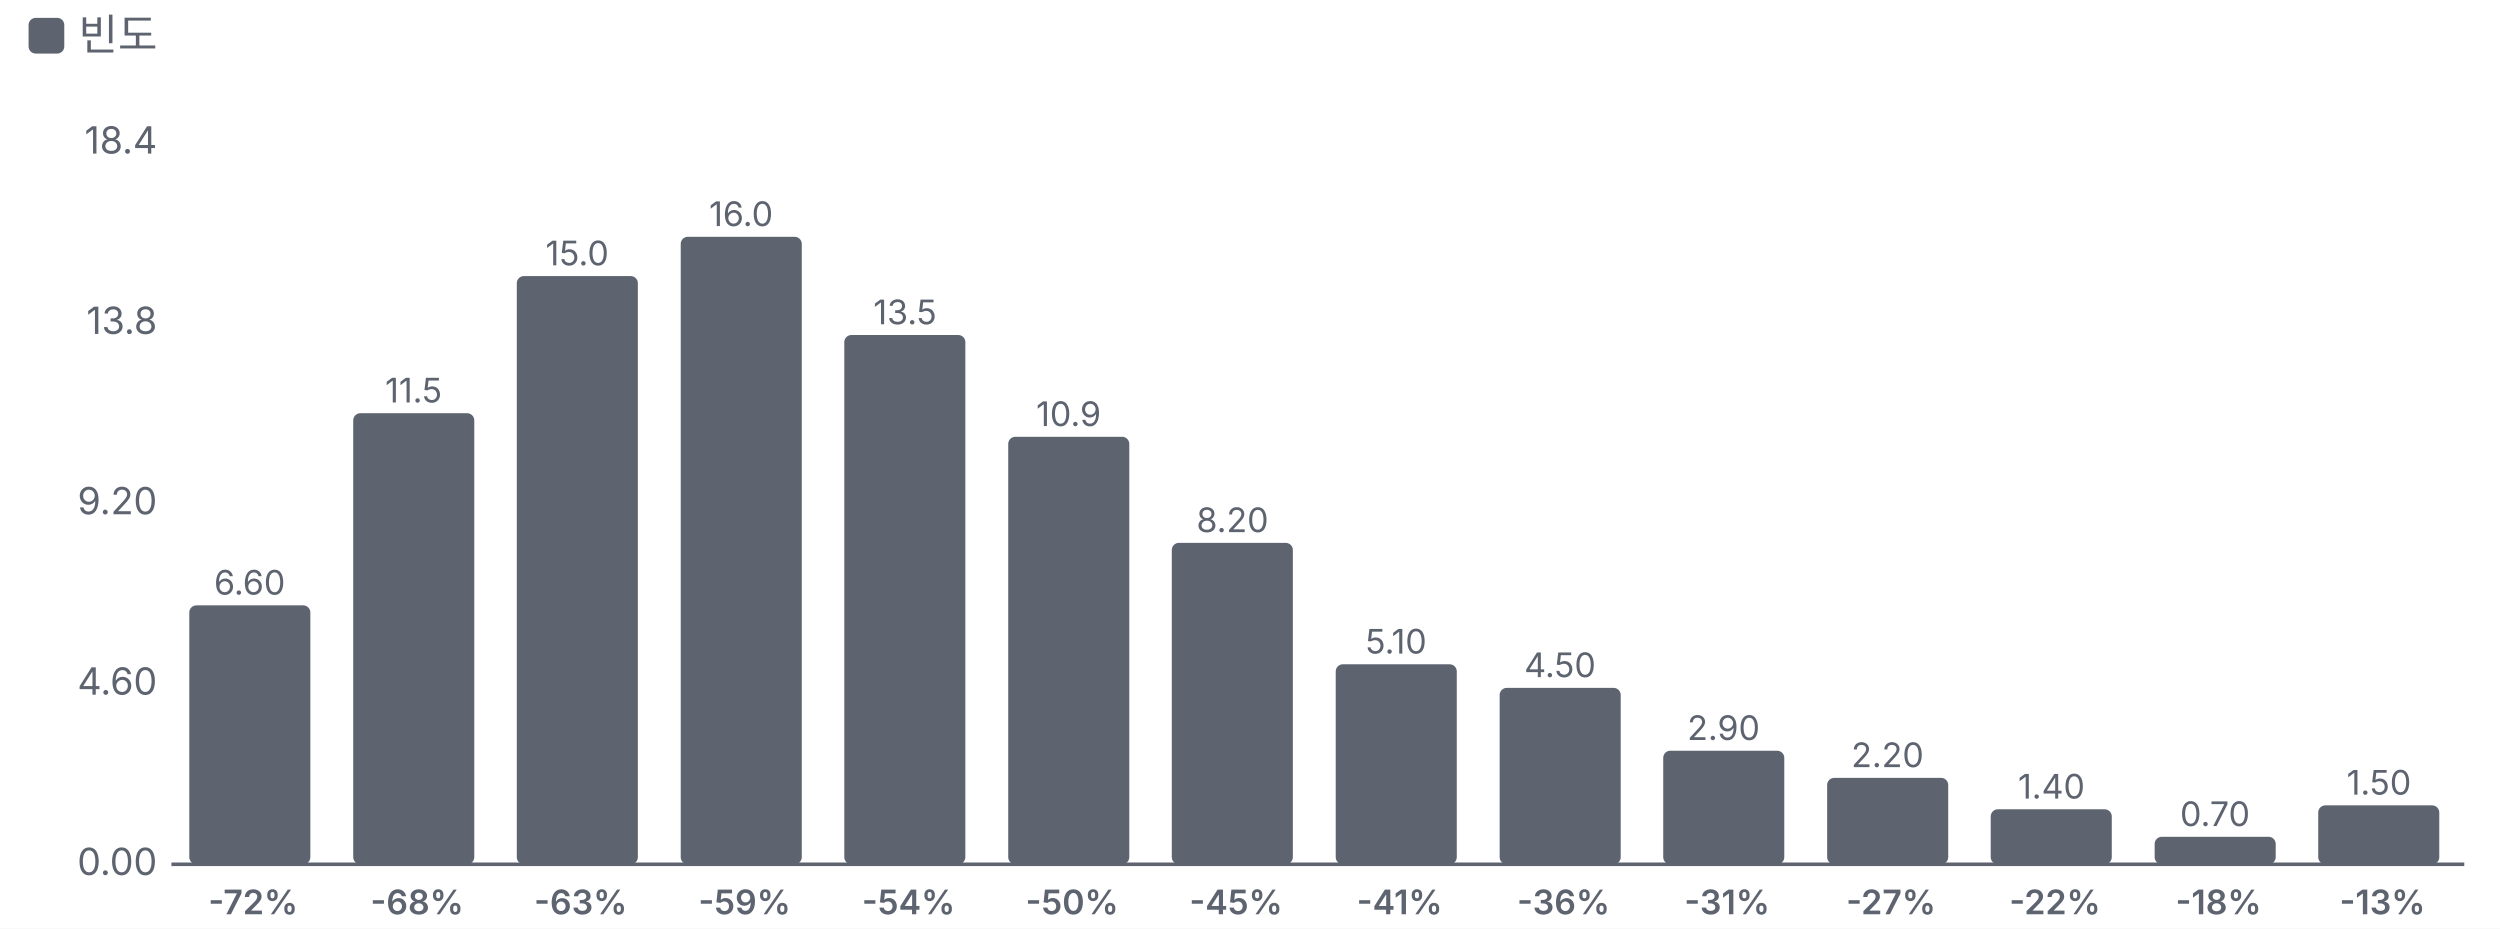
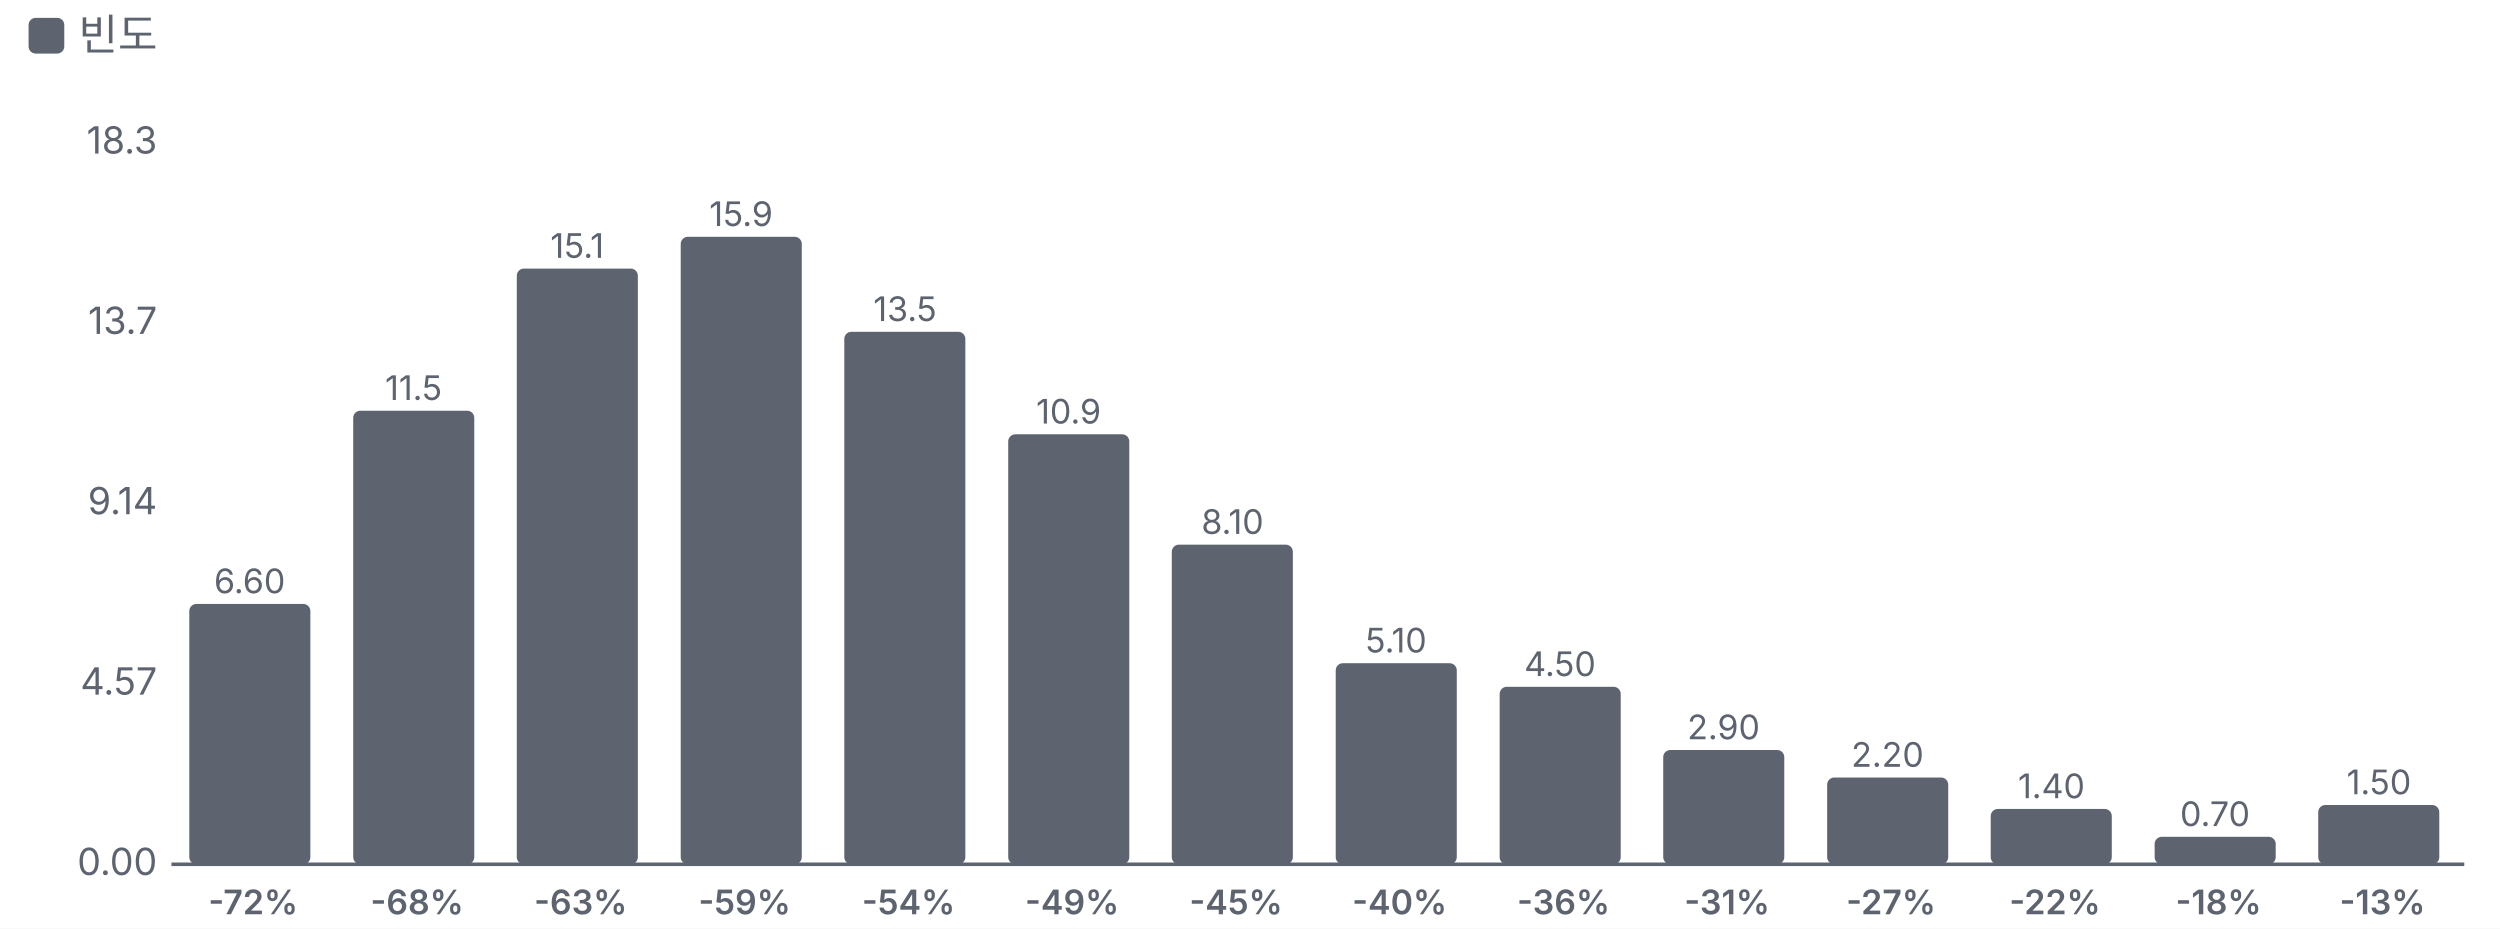
<svg xmlns="http://www.w3.org/2000/svg" viewBox="0 0 700 260" width="700" height="260">
  <style>text{fill:#5d6470;font-size:10.5px;font-family:-apple-system,'Apple SD Gothic Neo','Malgun Gothic',sans-serif}</style>
  <rect width="100%" height="100%" fill="#ffffff" />
  <rect x="8" y="5" width="10" height="10" rx="2" fill="#5d6470" />
  <text x="22" y="14" style="font-size:12px">빈도</text>
  <g transform="translate(0,22)">
    <line x1="48" x2="690" y1="220.0" y2="220.0" stroke="#5d6470" />
    <text x="44" y="223.0" text-anchor="end">0.00</text>
-     <text x="44" y="172.5" text-anchor="end">4.60</text>
-     <text x="44" y="122.0" text-anchor="end">9.20</text>
-     <text x="44" y="71.5" text-anchor="end">13.8</text>
-     <text x="44" y="21.0" text-anchor="end">18.4</text>
-     <rect x="53.0" y="147.5" width="33.9" height="72.5" rx="2" fill="#5d6470" />
-     <text x="69.9" y="144.5" text-anchor="middle" style="font-size:9.5px">6.60</text>
+     <text x="44" y="172.5" text-anchor="end">4.57</text>
+     <text x="44" y="122.0" text-anchor="end">9.14</text>
+     <text x="44" y="71.5" text-anchor="end">13.7</text>
+     <text x="44" y="21.0" text-anchor="end">18.3</text>
+     <rect x="53.0" y="147.1" width="33.9" height="72.9" rx="2" fill="#5d6470" />
+     <text x="69.9" y="144.1" text-anchor="middle" style="font-size:9.5px">6.60</text>
    <text x="70.9" y="234.0" text-anchor="middle" style="font-size:9.5px">
      <tspan x="70.9" dy="0.0">
        <tspan style="fill:#5d6470;font-weight:600">-72%</tspan>
      </tspan>
    </text>
-     <rect x="98.9" y="93.7" width="33.9" height="126.3" rx="2" fill="#5d6470" />
-     <text x="115.8" y="90.7" text-anchor="middle" style="font-size:9.5px">11.5</text>
+     <rect x="98.9" y="93.0" width="33.9" height="127.0" rx="2" fill="#5d6470" />
+     <text x="115.8" y="90.0" text-anchor="middle" style="font-size:9.5px">11.5</text>
    <text x="116.8" y="234.0" text-anchor="middle" style="font-size:9.5px">
      <tspan x="116.8" dy="0.0">
        <tspan style="fill:#5d6470;font-weight:600">-68%</tspan>
      </tspan>
    </text>
-     <rect x="144.7" y="55.3" width="33.9" height="164.7" rx="2" fill="#5d6470" />
-     <text x="161.6" y="52.3" text-anchor="middle" style="font-size:9.5px">15.0</text>
+     <rect x="144.7" y="53.2" width="33.9" height="166.8" rx="2" fill="#5d6470" />
+     <text x="161.6" y="50.2" text-anchor="middle" style="font-size:9.5px">15.1</text>
    <text x="162.6" y="234.0" text-anchor="middle" style="font-size:9.5px">
      <tspan x="162.6" dy="0.0">
        <tspan style="fill:#5d6470;font-weight:600">-63%</tspan>
      </tspan>
    </text>
    <rect x="190.6" y="44.3" width="33.9" height="175.7" rx="2" fill="#5d6470" />
-     <text x="207.5" y="41.3" text-anchor="middle" style="font-size:9.5px">16.0</text>
+     <text x="207.5" y="41.3" text-anchor="middle" style="font-size:9.5px">15.9</text>
    <text x="208.5" y="234.0" text-anchor="middle" style="font-size:9.5px">
      <tspan x="208.5" dy="0.0">
        <tspan style="fill:#5d6470;font-weight:600">-59%</tspan>
      </tspan>
    </text>
-     <rect x="236.4" y="71.8" width="33.9" height="148.2" rx="2" fill="#5d6470" />
-     <text x="253.4" y="68.8" text-anchor="middle" style="font-size:9.5px">13.5</text>
+     <rect x="236.4" y="70.9" width="33.9" height="149.1" rx="2" fill="#5d6470" />
+     <text x="253.4" y="67.9" text-anchor="middle" style="font-size:9.5px">13.5</text>
    <text x="254.4" y="234.0" text-anchor="middle" style="font-size:9.5px">
      <tspan x="254.4" dy="0.0">
        <tspan style="fill:#5d6470;font-weight:600">-54%</tspan>
      </tspan>
    </text>
-     <rect x="282.3" y="100.3" width="33.9" height="119.7" rx="2" fill="#5d6470" />
-     <text x="299.2" y="97.3" text-anchor="middle" style="font-size:9.5px">10.9</text>
+     <rect x="282.3" y="99.6" width="33.9" height="120.4" rx="2" fill="#5d6470" />
+     <text x="299.2" y="96.6" text-anchor="middle" style="font-size:9.5px">10.9</text>
    <text x="300.2" y="234.0" text-anchor="middle" style="font-size:9.5px">
      <tspan x="300.2" dy="0.0">
-         <tspan style="fill:#5d6470;font-weight:600">-50%</tspan>
+         <tspan style="fill:#5d6470;font-weight:600">-49%</tspan>
      </tspan>
    </text>
-     <rect x="328.1" y="130.0" width="33.9" height="90.0" rx="2" fill="#5d6470" />
-     <text x="345.1" y="127.0" text-anchor="middle" style="font-size:9.5px">8.20</text>
+     <rect x="328.1" y="130.5" width="33.9" height="89.5" rx="2" fill="#5d6470" />
+     <text x="345.1" y="127.5" text-anchor="middle" style="font-size:9.5px">8.10</text>
    <text x="346.1" y="234.0" text-anchor="middle" style="font-size:9.5px">
      <tspan x="346.1" dy="0.0">
        <tspan style="fill:#5d6470;font-weight:600">-45%</tspan>
      </tspan>
    </text>
-     <rect x="374.0" y="164.0" width="33.9" height="56.0" rx="2" fill="#5d6470" />
-     <text x="390.9" y="161.0" text-anchor="middle" style="font-size:9.5px">5.10</text>
+     <rect x="374.0" y="163.7" width="33.9" height="56.3" rx="2" fill="#5d6470" />
+     <text x="390.9" y="160.7" text-anchor="middle" style="font-size:9.5px">5.10</text>
    <text x="391.9" y="234.0" text-anchor="middle" style="font-size:9.5px">
      <tspan x="391.9" dy="0.0">
-         <tspan style="fill:#5d6470;font-weight:600">-41%</tspan>
+         <tspan style="fill:#5d6470;font-weight:600">-40%</tspan>
      </tspan>
    </text>
-     <rect x="419.9" y="170.6" width="33.9" height="49.4" rx="2" fill="#5d6470" />
-     <text x="436.8" y="167.6" text-anchor="middle" style="font-size:9.5px">4.50</text>
+     <rect x="419.9" y="170.3" width="33.9" height="49.7" rx="2" fill="#5d6470" />
+     <text x="436.8" y="167.3" text-anchor="middle" style="font-size:9.5px">4.50</text>
    <text x="437.8" y="234.0" text-anchor="middle" style="font-size:9.5px">
      <tspan x="437.8" dy="0.0">
        <tspan style="fill:#5d6470;font-weight:600">-36%</tspan>
      </tspan>
    </text>
-     <rect x="465.7" y="188.2" width="33.9" height="31.8" rx="2" fill="#5d6470" />
-     <text x="482.6" y="185.2" text-anchor="middle" style="font-size:9.5px">2.90</text>
+     <rect x="465.7" y="188.0" width="33.9" height="32.0" rx="2" fill="#5d6470" />
+     <text x="482.6" y="185.0" text-anchor="middle" style="font-size:9.5px">2.90</text>
    <text x="483.6" y="234.0" text-anchor="middle" style="font-size:9.5px">
      <tspan x="483.6" dy="0.0">
        <tspan style="fill:#5d6470;font-weight:600">-31%</tspan>
      </tspan>
    </text>
-     <rect x="511.6" y="195.8" width="33.9" height="24.2" rx="2" fill="#5d6470" />
-     <text x="528.5" y="192.8" text-anchor="middle" style="font-size:9.5px">2.20</text>
+     <rect x="511.6" y="195.7" width="33.9" height="24.3" rx="2" fill="#5d6470" />
+     <text x="528.5" y="192.7" text-anchor="middle" style="font-size:9.5px">2.20</text>
    <text x="529.5" y="234.0" text-anchor="middle" style="font-size:9.5px">
      <tspan x="529.5" dy="0.0">
        <tspan style="fill:#5d6470;font-weight:600">-27%</tspan>
      </tspan>
    </text>
-     <rect x="557.4" y="204.6" width="33.9" height="15.4" rx="2" fill="#5d6470" />
-     <text x="574.4" y="201.6" text-anchor="middle" style="font-size:9.5px">1.40</text>
+     <rect x="557.4" y="204.5" width="33.9" height="15.5" rx="2" fill="#5d6470" />
+     <text x="574.4" y="201.5" text-anchor="middle" style="font-size:9.5px">1.40</text>
    <text x="575.4" y="234.0" text-anchor="middle" style="font-size:9.5px">
      <tspan x="575.4" dy="0.0">
        <tspan style="fill:#5d6470;font-weight:600">-22%</tspan>
      </tspan>
    </text>
    <rect x="603.3" y="212.3" width="33.9" height="7.7" rx="2" fill="#5d6470" />
    <text x="620.2" y="209.3" text-anchor="middle" style="font-size:9.5px">0.70</text>
    <text x="621.2" y="234.0" text-anchor="middle" style="font-size:9.5px">
      <tspan x="621.2" dy="0.0">
        <tspan style="fill:#5d6470;font-weight:600">-18%</tspan>
      </tspan>
    </text>
-     <rect x="649.1" y="203.5" width="33.9" height="16.5" rx="2" fill="#5d6470" />
-     <text x="666.1" y="200.5" text-anchor="middle" style="font-size:9.5px">1.50</text>
+     <rect x="649.1" y="203.4" width="33.9" height="16.6" rx="2" fill="#5d6470" />
+     <text x="666.1" y="200.4" text-anchor="middle" style="font-size:9.5px">1.50</text>
    <text x="667.1" y="234.0" text-anchor="middle" style="font-size:9.5px">
      <tspan x="667.1" dy="0.0">
        <tspan style="fill:#5d6470;font-weight:600">-13%</tspan>
      </tspan>
    </text>
  </g>
</svg>
